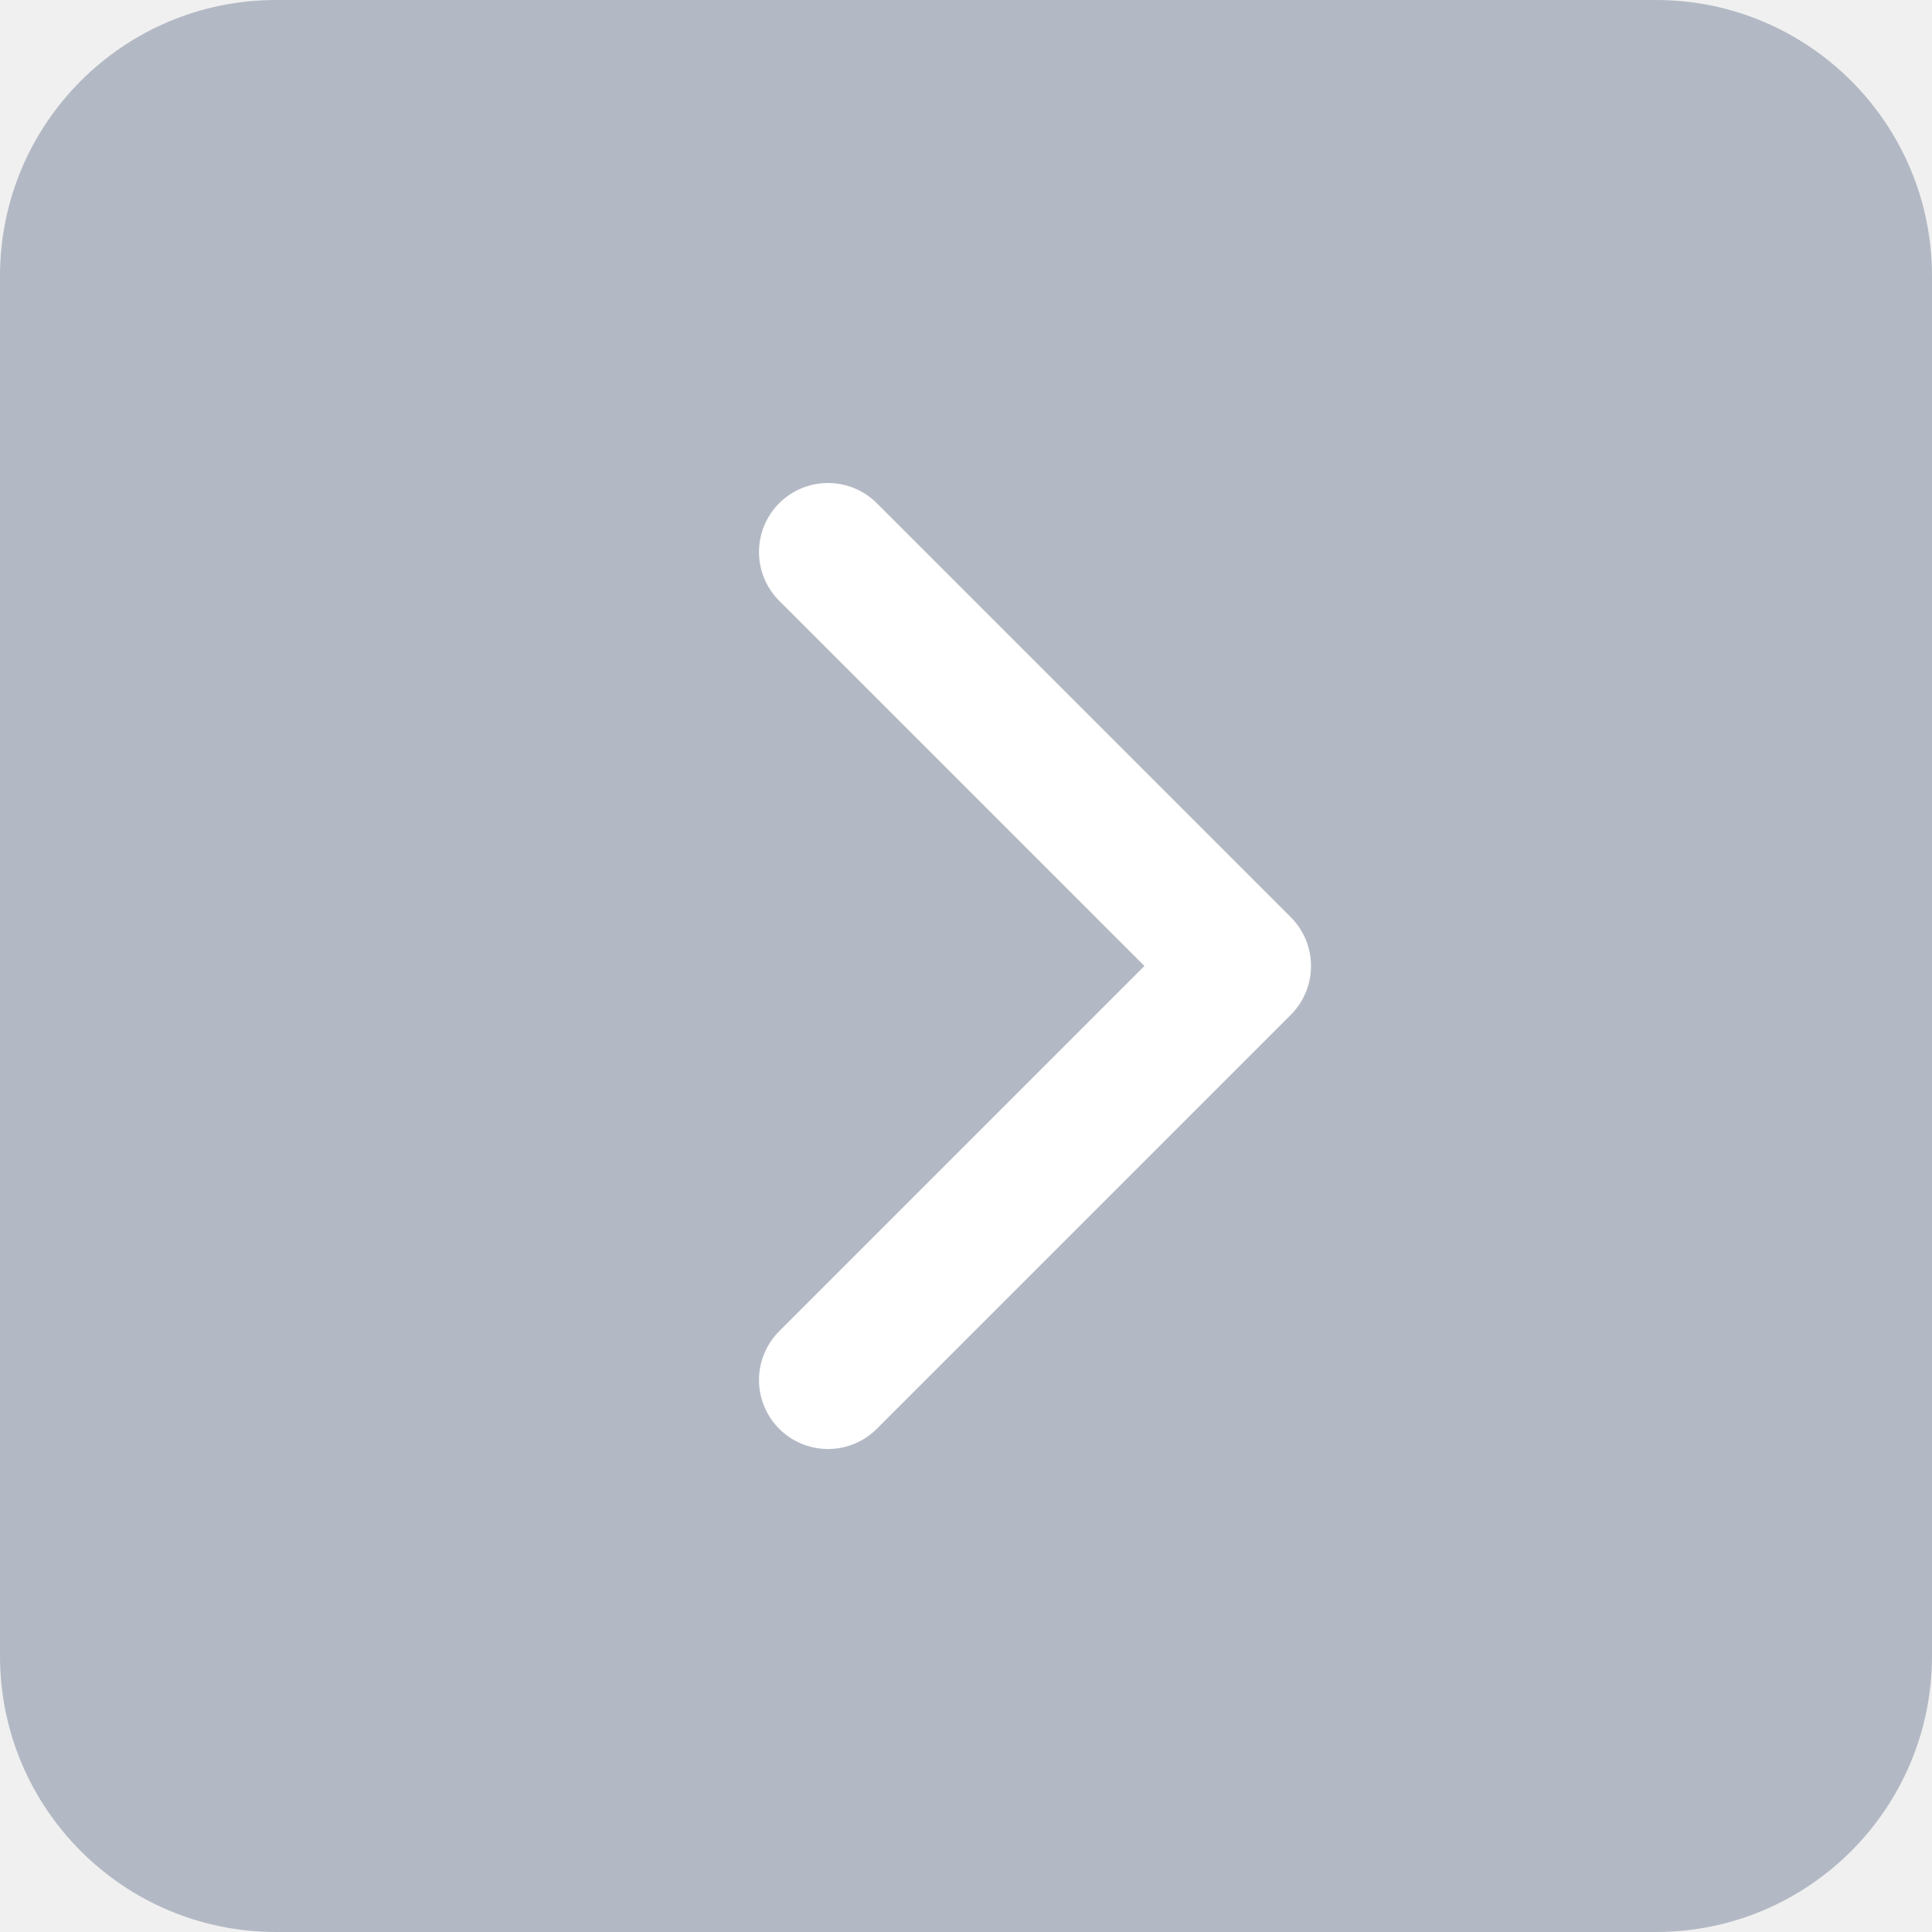
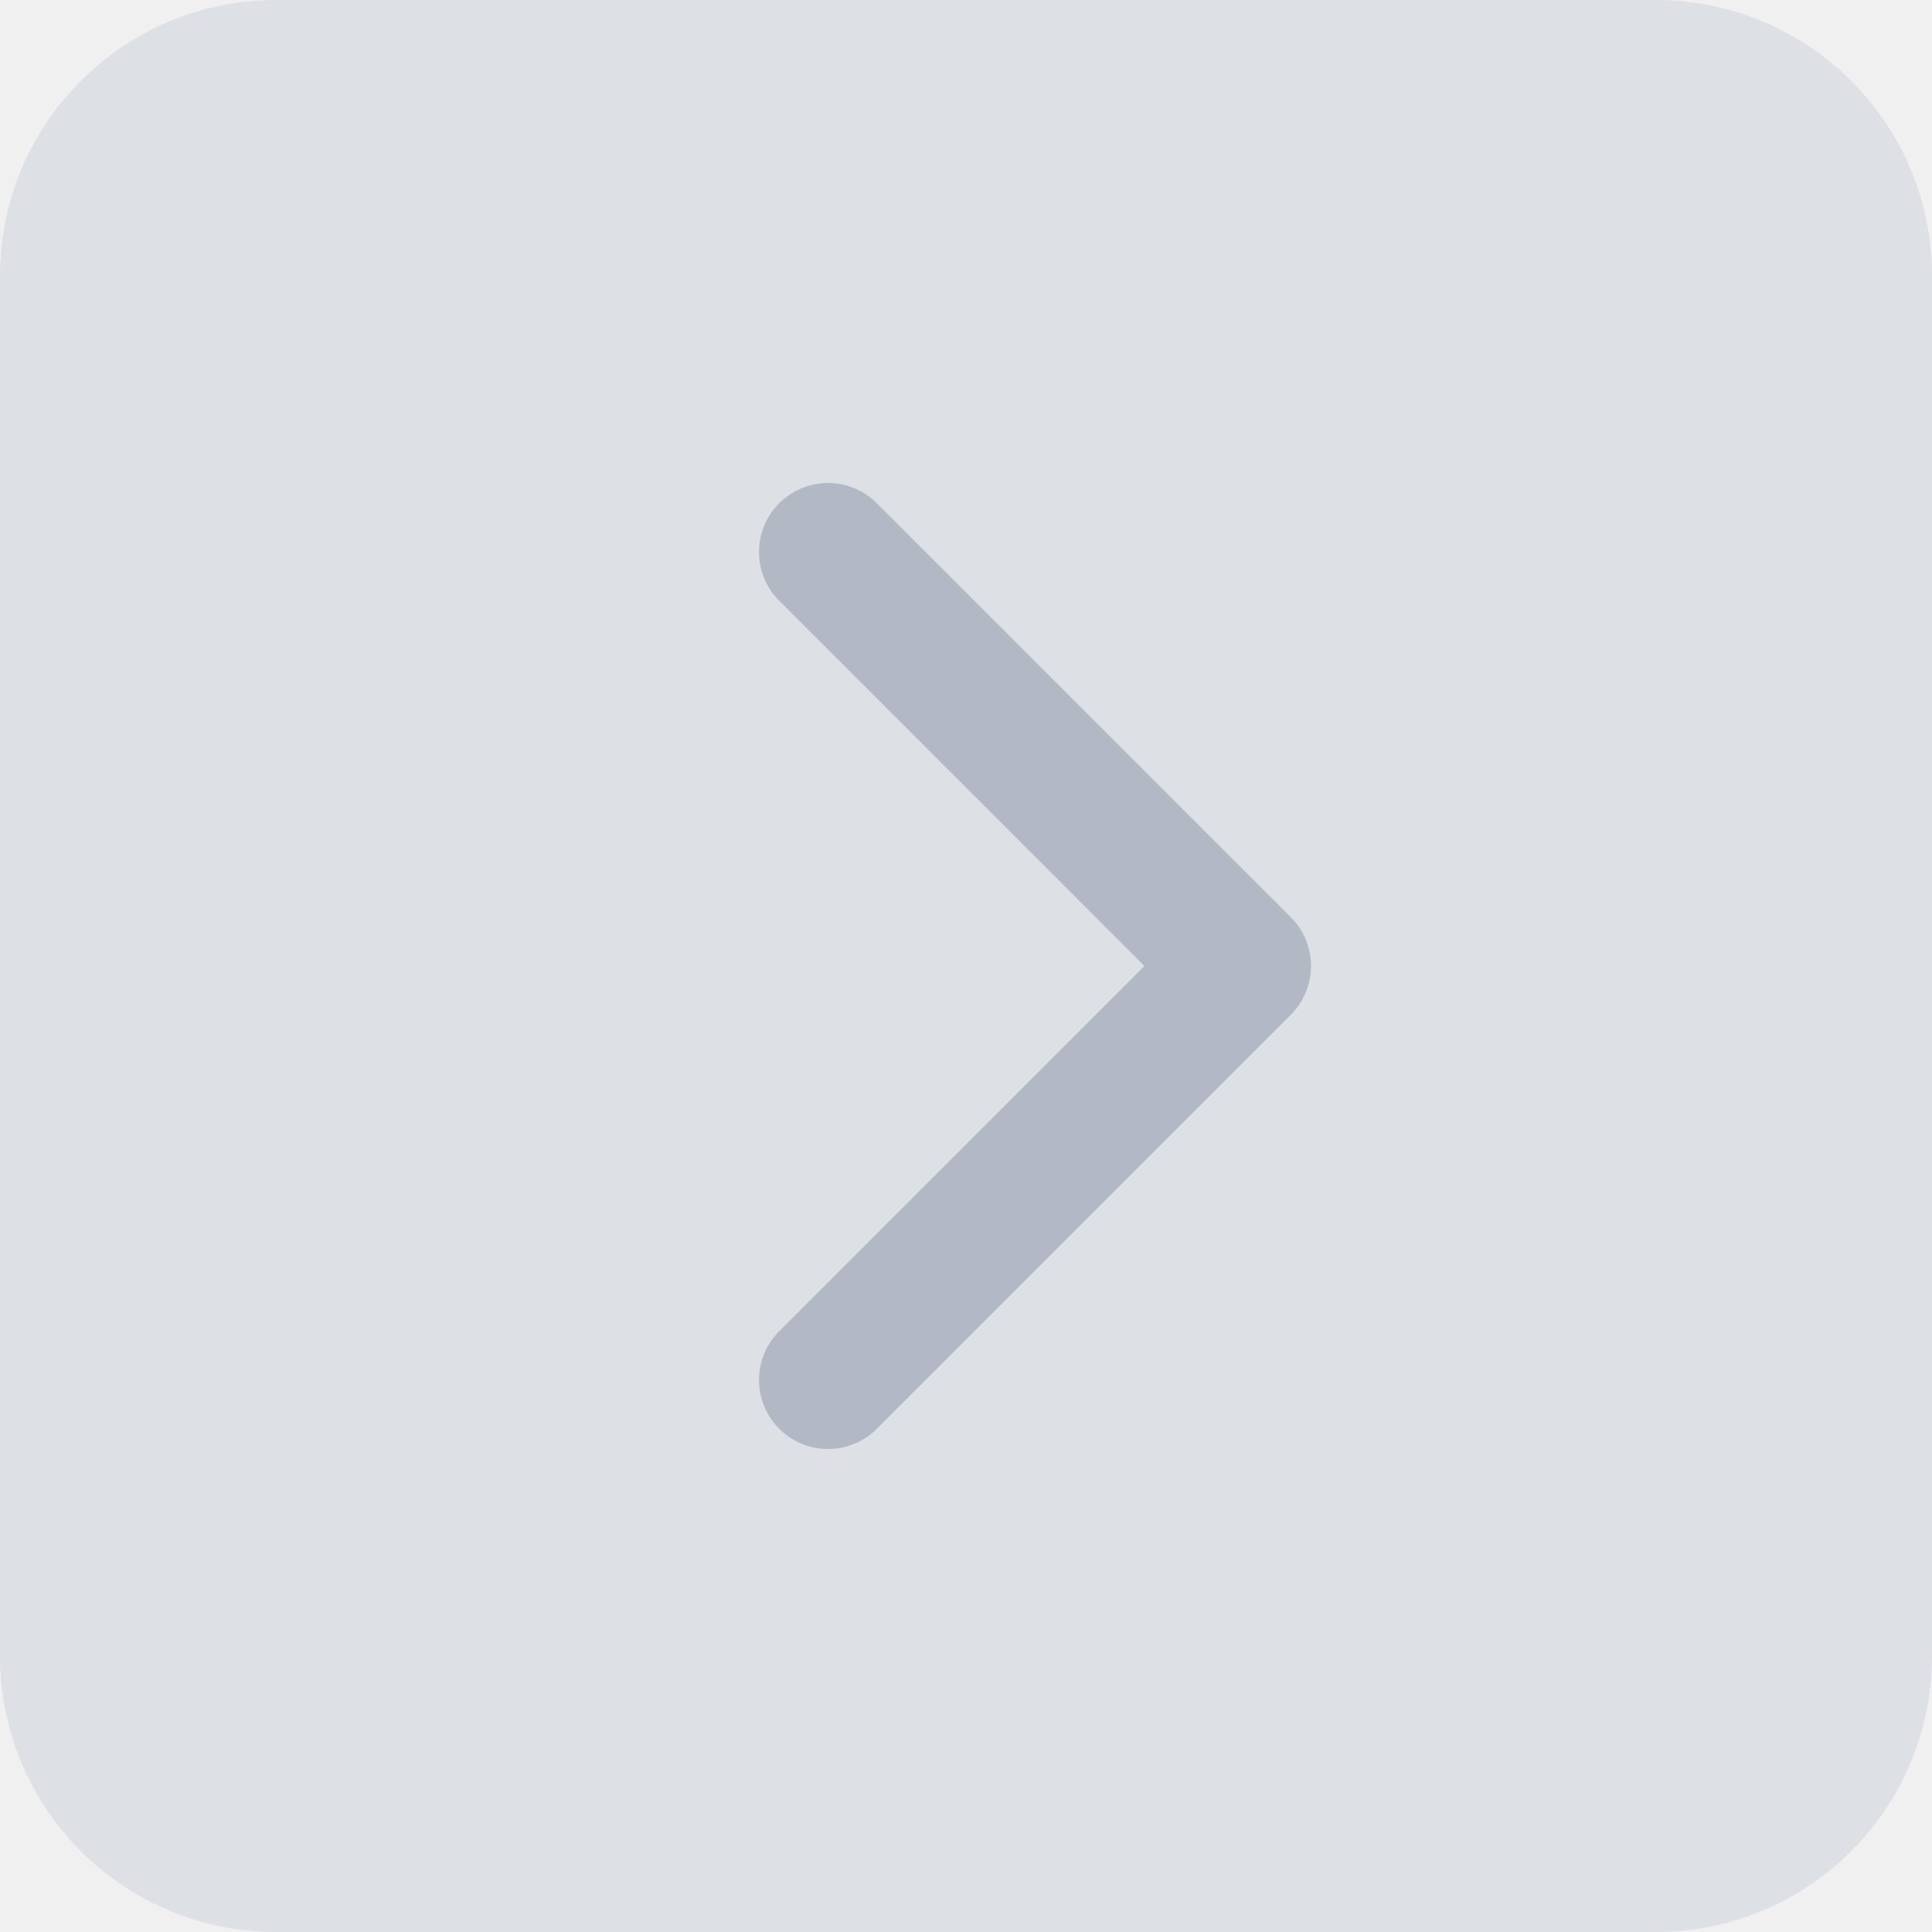
<svg xmlns="http://www.w3.org/2000/svg" width="28" height="28" viewBox="0 0 28 28" fill="none">
-   <rect width="28" height="28" rx="4" fill="#B3B9C4" />
-   <path d="M12 20L18 14L12 8" stroke="white" stroke-width="2" stroke-linecap="round" stroke-linejoin="round" />
+   <rect width="28" height="28" rx="4" fill="#DDE0E5" />
+   <path d="M12 20L18 14L12 8" stroke="#B3B9C4" stroke-width="2" stroke-linecap="round" stroke-linejoin="round" />
</svg>
